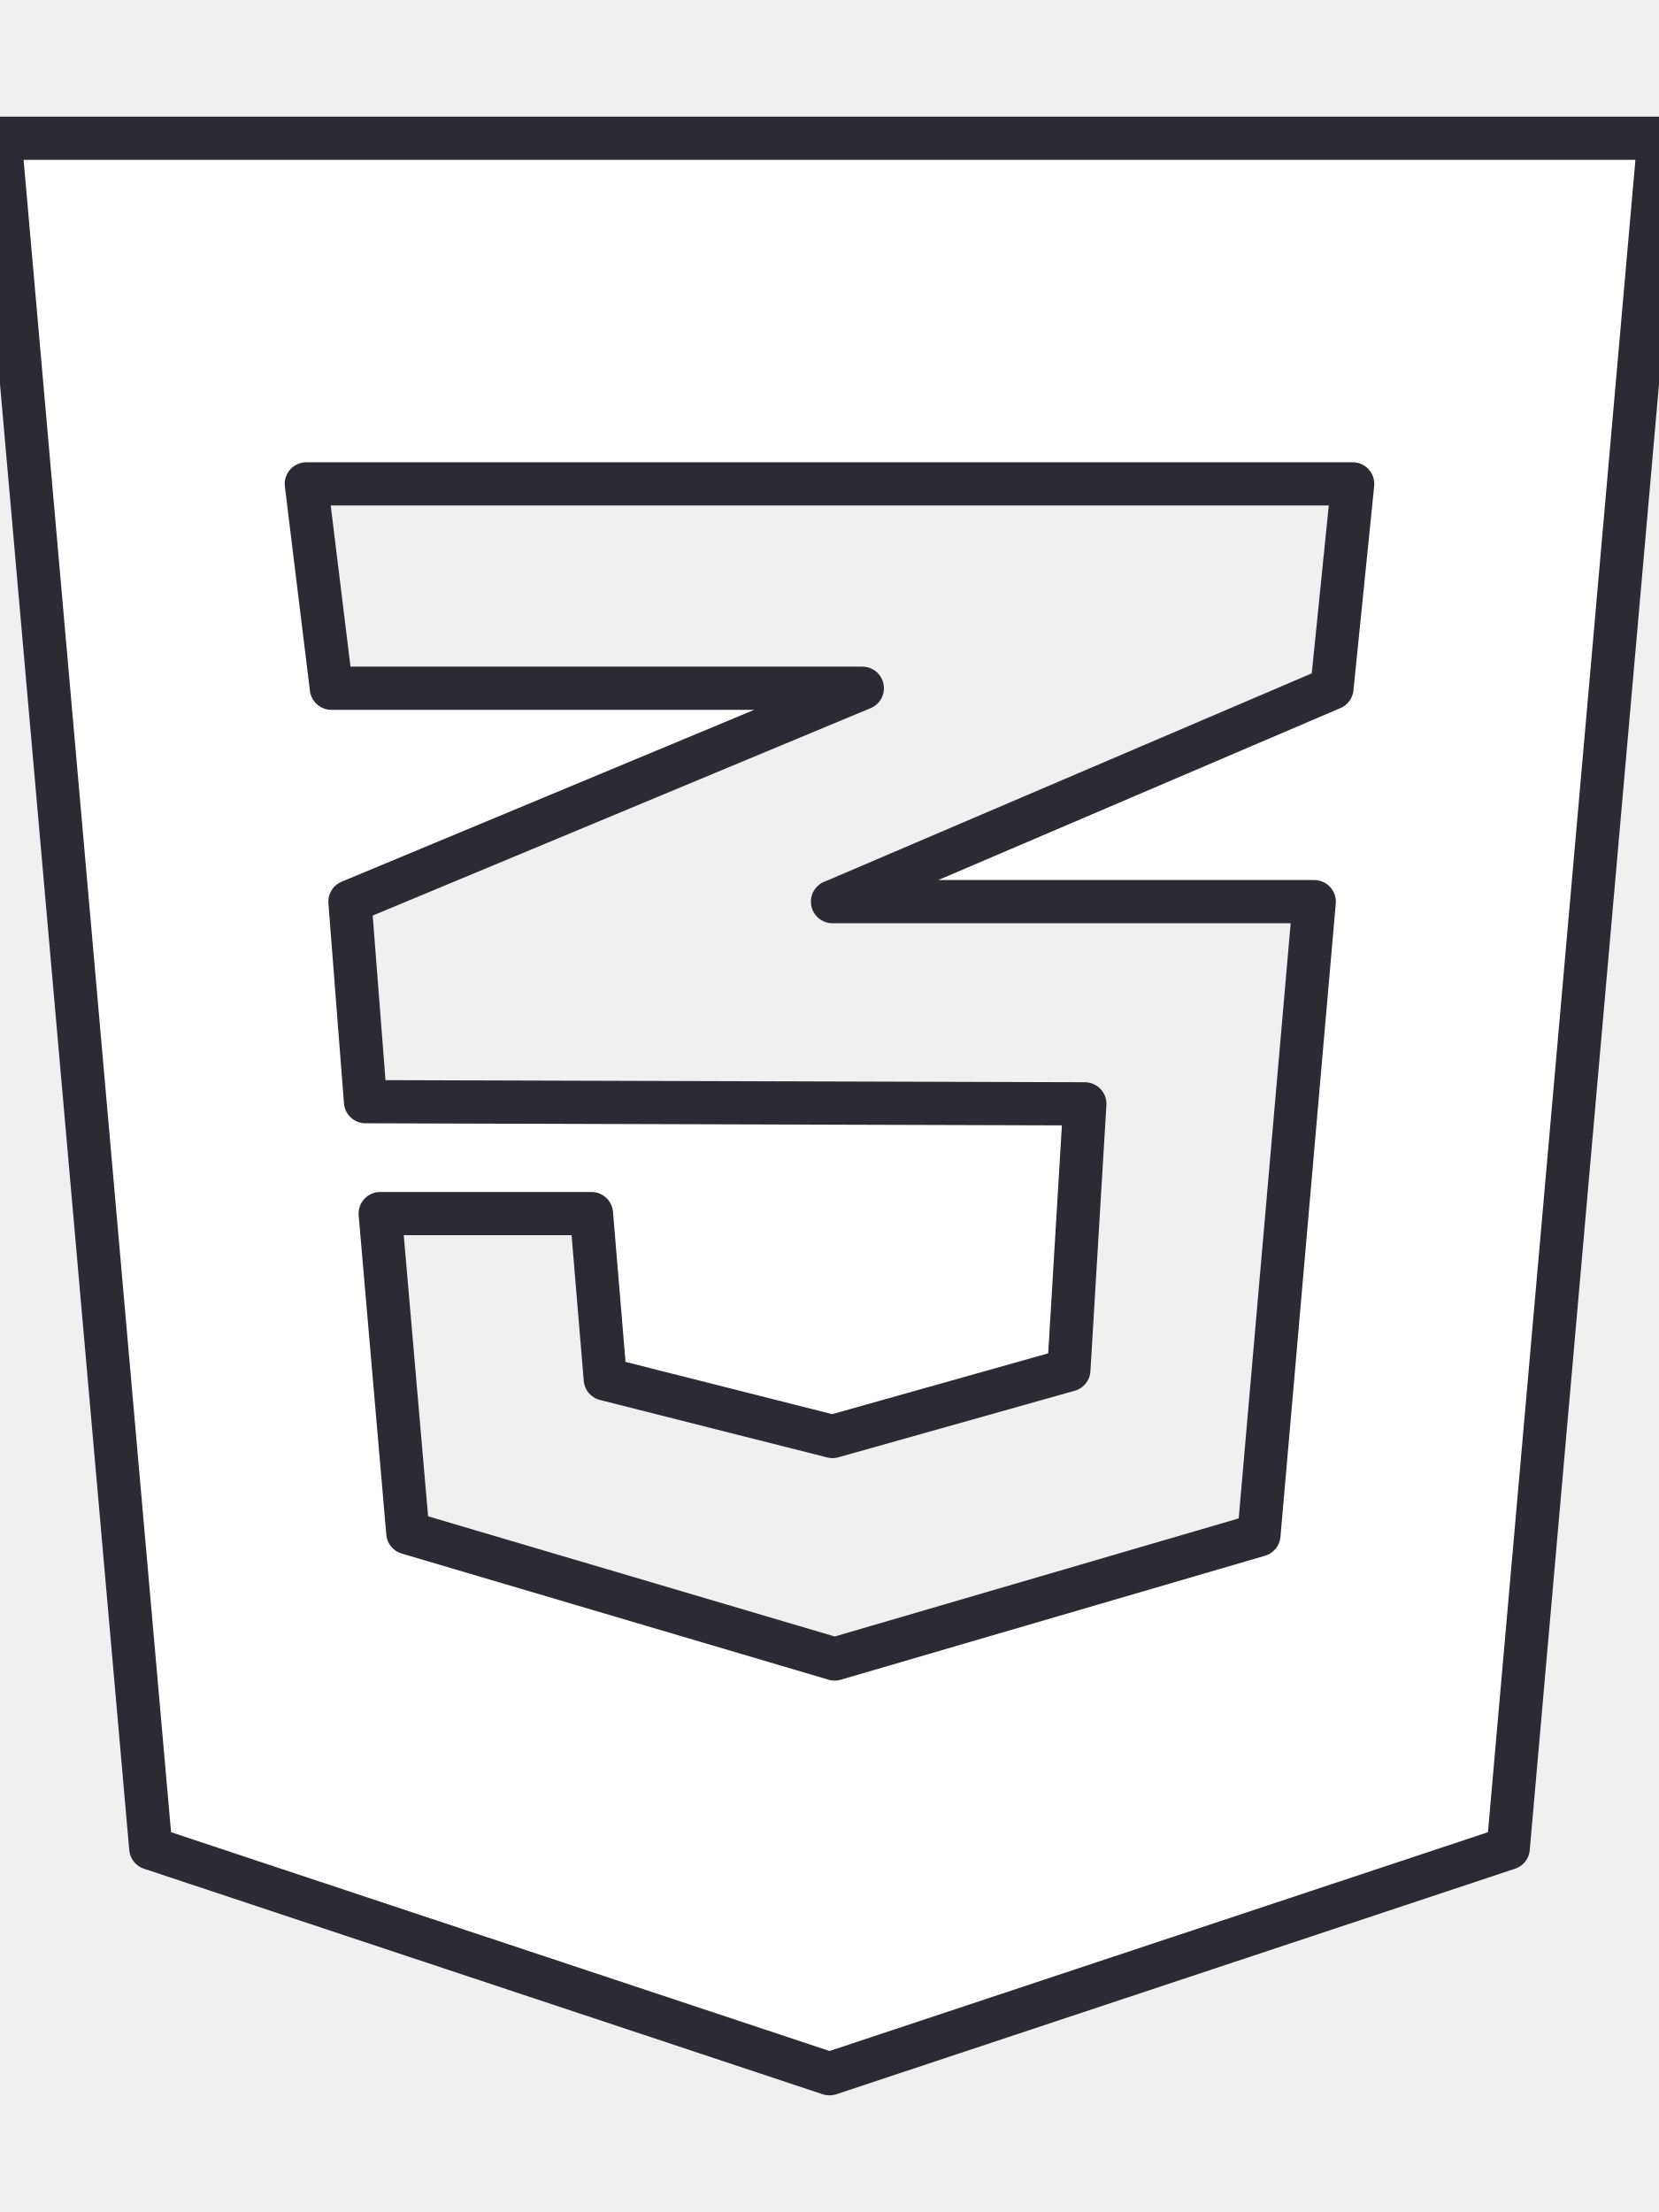
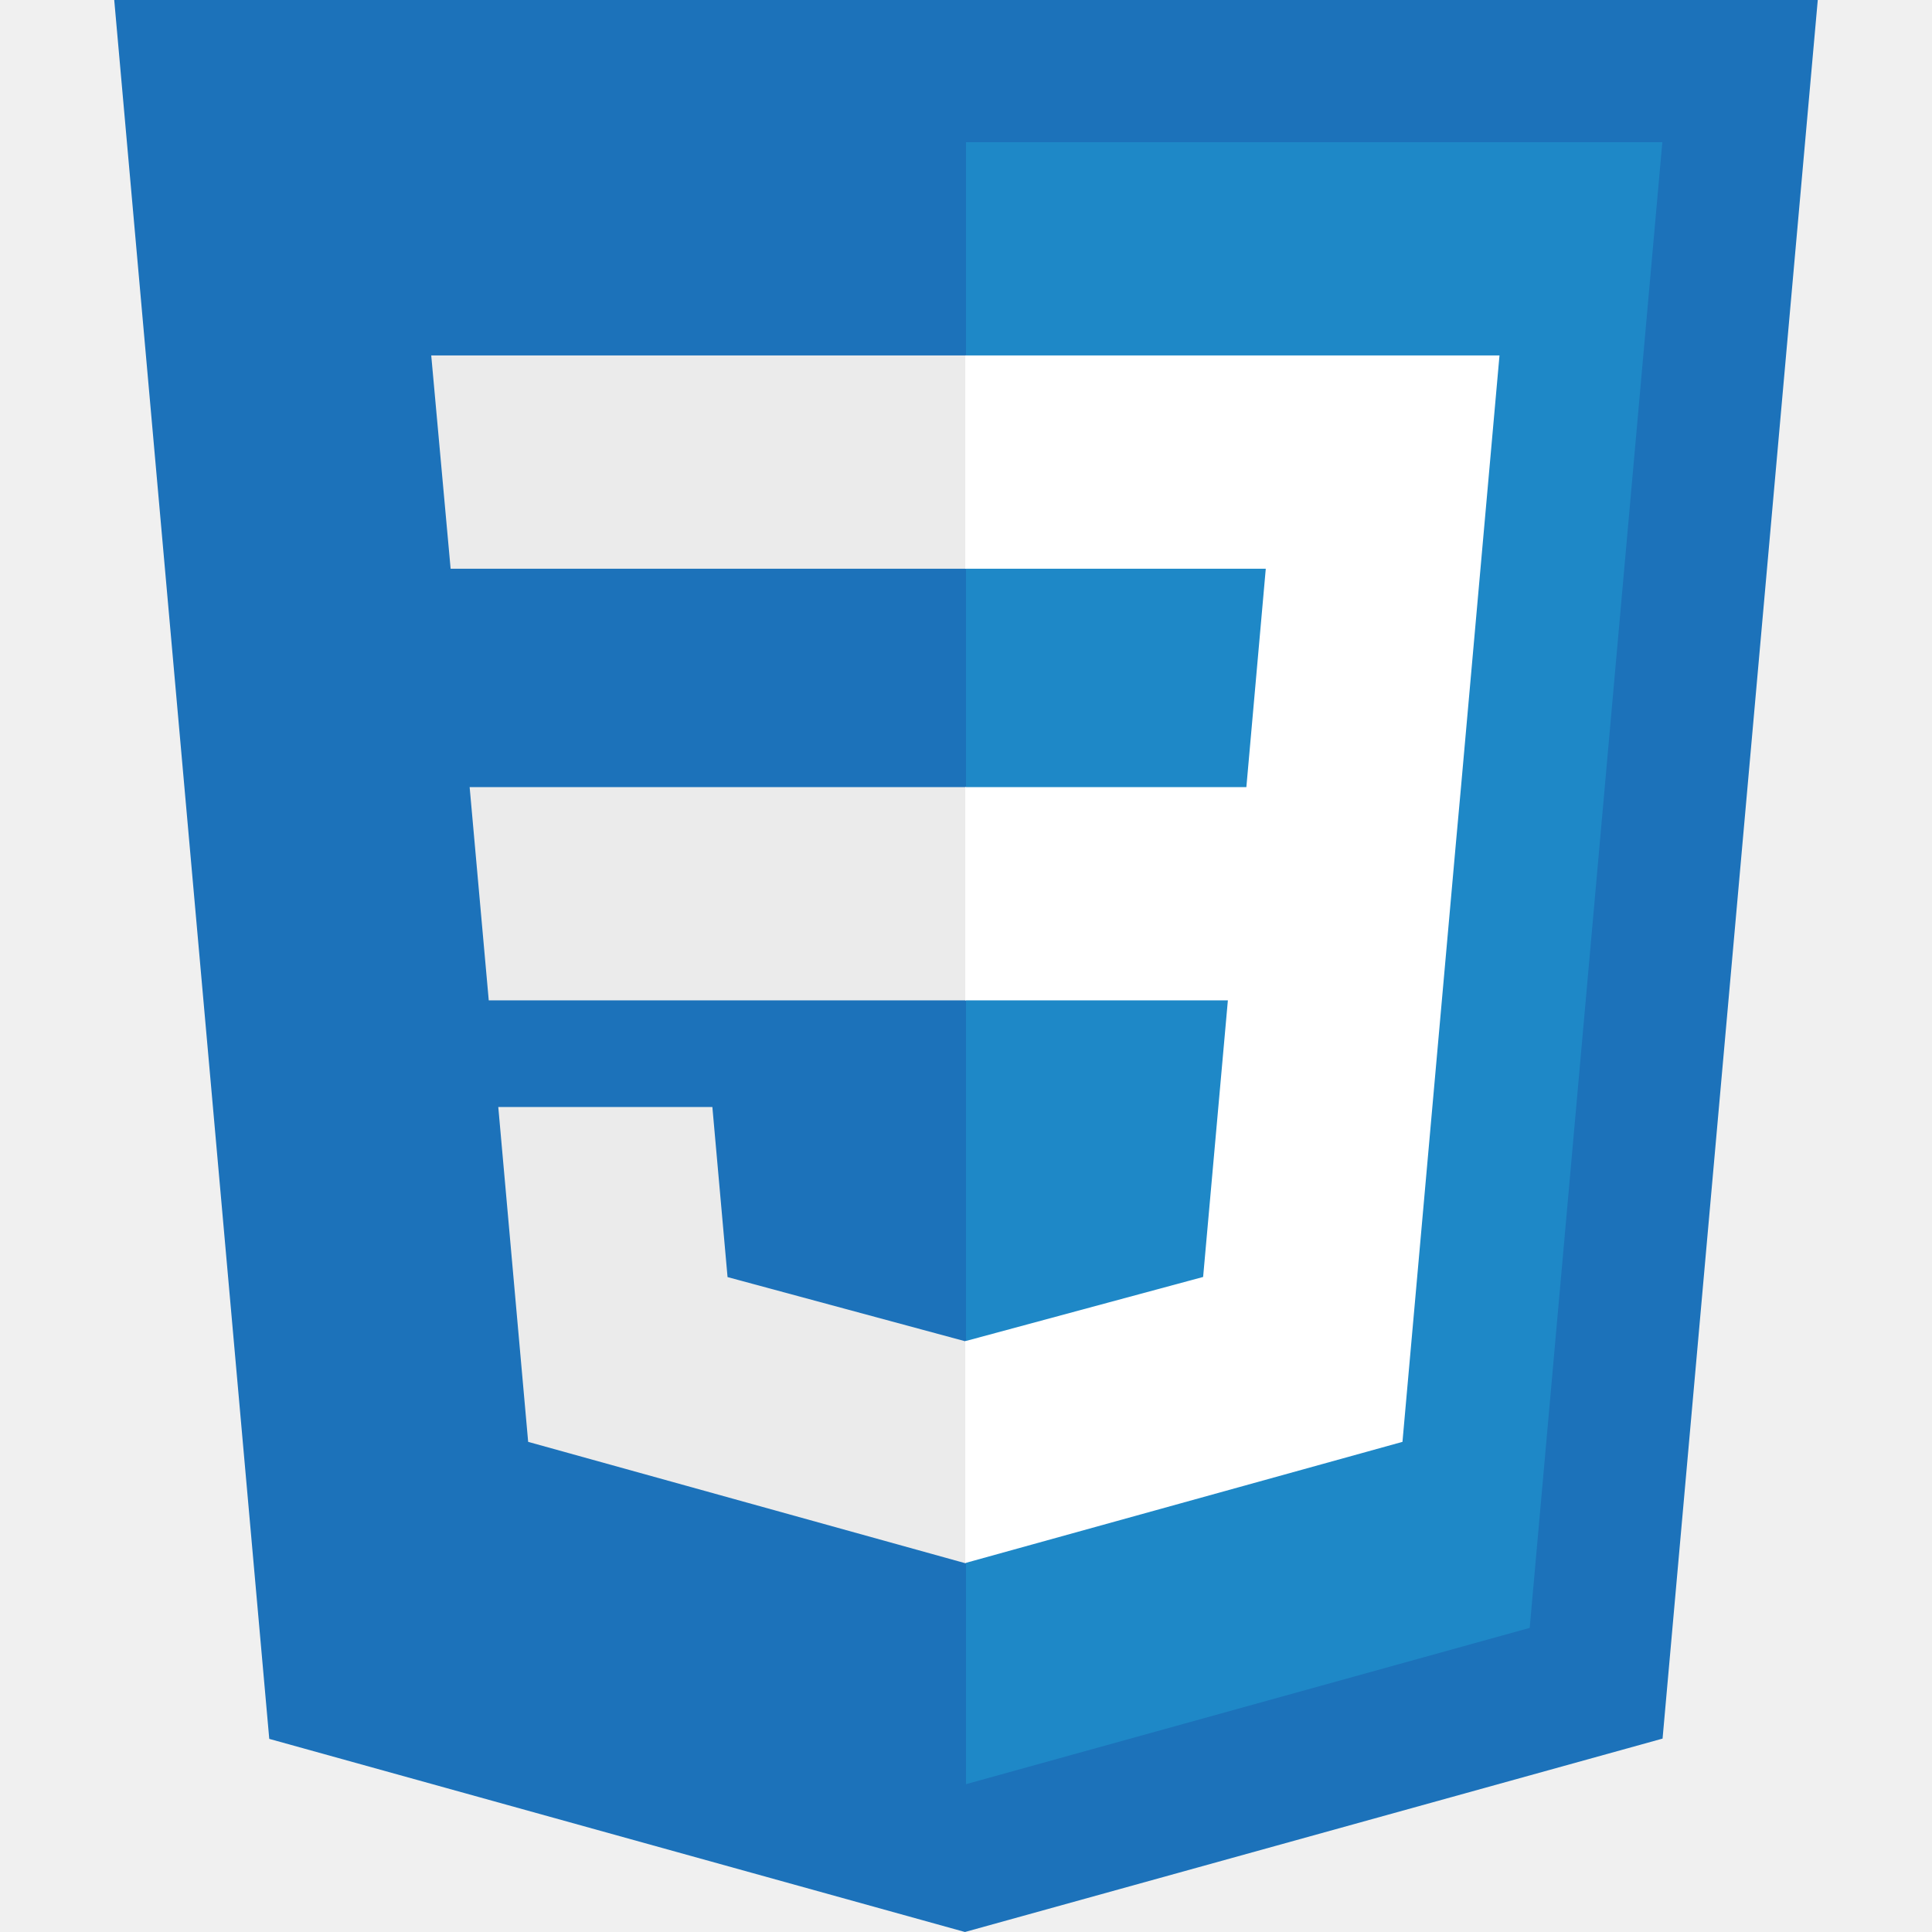
- <svg xmlns="http://www.w3.org/2000/svg" viewBox="0 0 384 512" fill="#ffffff" stroke="#2C2A32" stroke-width="10" stroke-linecap="round" stroke-linejoin="round">
-   <path fill="#ffffff" d="M0 32l34.9 395.8L192 480l157.1-52.2L384 32H0zm313.1 80l-4.8 47.3L193 208.6l-.3.1h111.5l-12.8 146.6-98.2 28.7-98.8-29.2-6.4-73.9h48.9l3.2 38.3 52.6 13.3 54.7-15.4 3.7-61.6-166.3-.5v-.1l-.2.1-3.6-46.3L193.1 162l6.5-2.7H76.7L70.9 112h242.2z" />
+ <svg xmlns="http://www.w3.org/2000/svg" width="512" height="512" viewBox="0 0 512 512">
+   <path fill="#1c72ba" d="M71.357 460.819L30.272 0h451.456l-41.129 460.746L255.724 512z" />
+   <path fill="#1e88c7" d="M405.388 431.408l35.148-393.73H256v435.146z" />
+   <path fill="#ebebeb" d="M124.46 208.59l5.065 56.517H256V208.59zM119.419 150.715H256V94.197H114.281zM256 355.372l-.248.066-62.944-16.996-4.023-45.076h-56.736l7.919 88.741 115.772 32.14.26-.073z" />
+   <path fill="#fff" d="M255.805 208.59v56.517H325.4l-6.56 73.299-63.035 17.013v58.8l115.864-32.112.85-9.549 13.28-148.792 1.38-15.176 10.203-114.393H255.805v56.518h79.639L330.3 208.59z" />
</svg>
